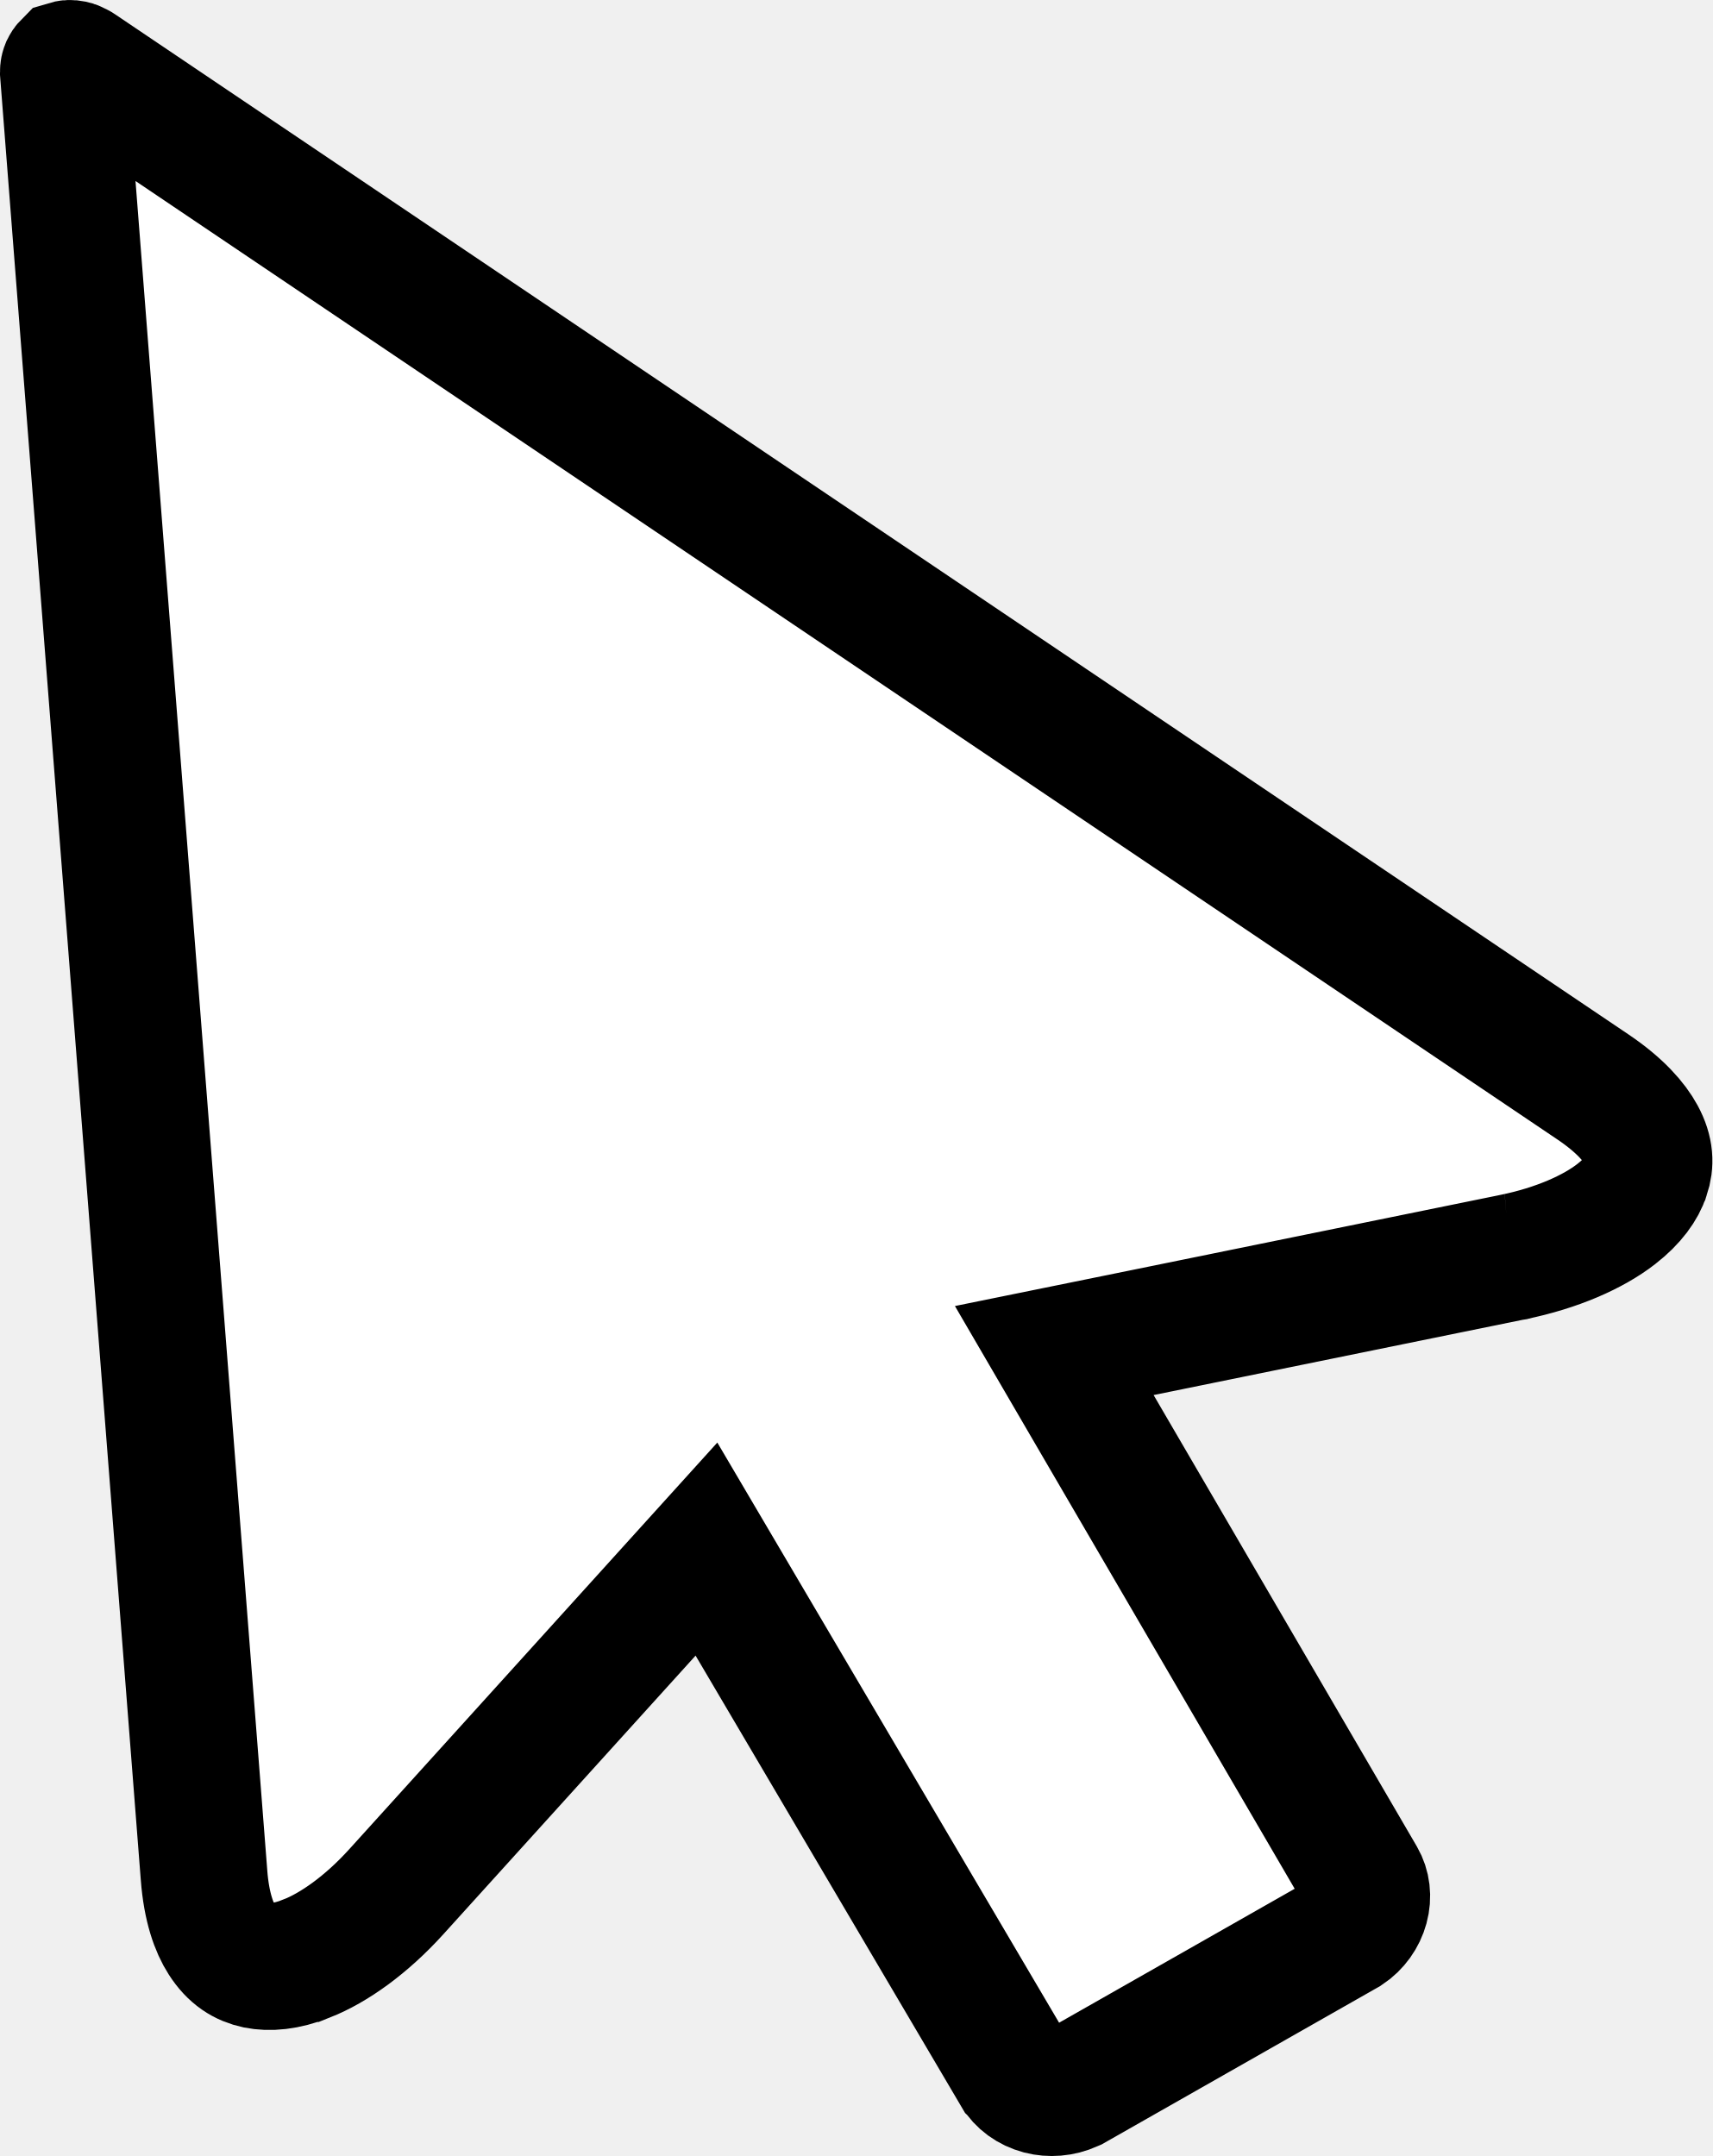
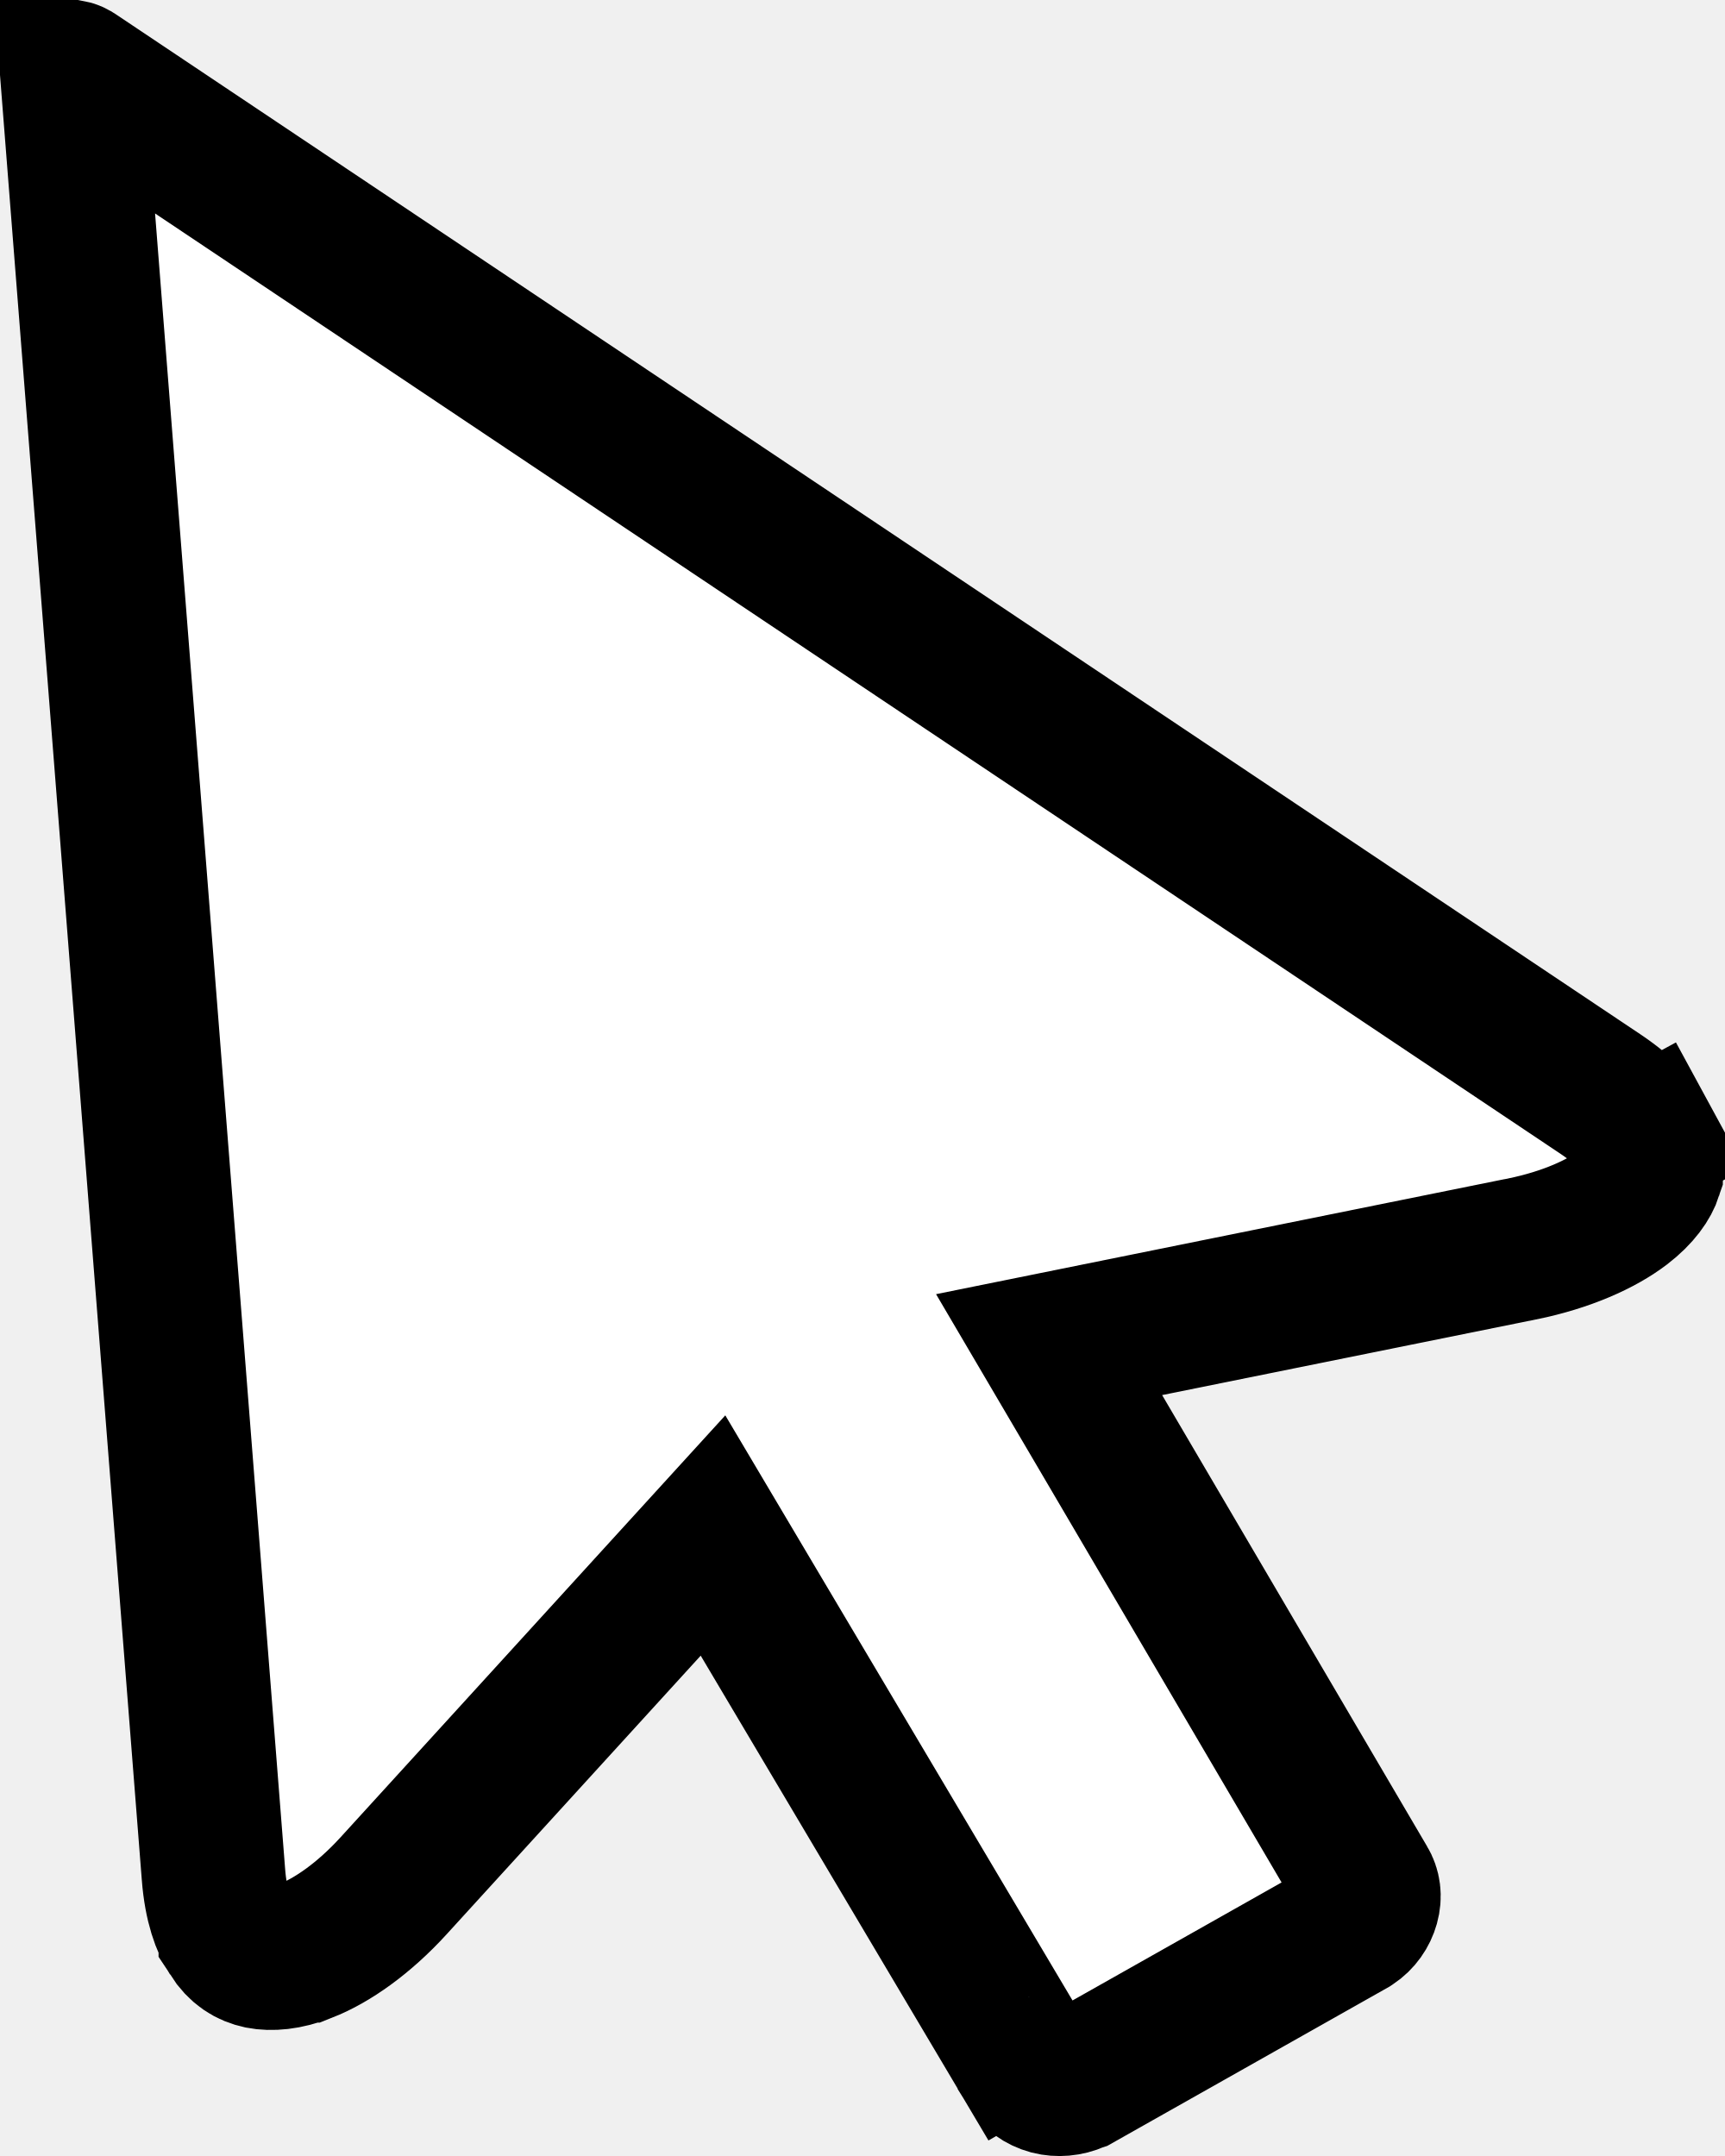
- <svg xmlns="http://www.w3.org/2000/svg" width="27" height="34" viewBox="0 0 27 34" fill="none">
-   <path d="M21.221 30.477L16.927 32.919L16.915 32.924L16.898 32.932C16.737 33.006 16.557 33.018 16.399 32.977C16.224 32.93 16.089 32.828 16.009 32.695C16.008 32.694 16.008 32.694 16.007 32.693L11.829 25.601L11.139 24.429L10.226 25.438L6.25 29.831C6.25 29.831 6.25 29.831 6.25 29.831C5.773 30.358 5.265 30.716 4.833 30.887L4.832 30.887C4.509 31.016 4.246 31.034 4.045 30.993C3.837 30.949 3.658 30.841 3.503 30.599L3.503 30.599C3.377 30.403 3.256 30.081 3.217 29.572L3.217 29.57L1 1.143L1 1.14C0.999 1.099 1.007 1.076 1.012 1.067L1.012 1.067L1.017 1.054C1.025 1.038 1.035 1.022 1.048 1.009C1.081 0.999 1.102 0.999 1.112 1.001L1.112 1.001L1.125 1.002C1.16 1.006 1.184 1.015 1.2 1.024L1.234 1.042L1.243 1.047L1.268 1.063L25.118 17.142C25.118 17.142 25.118 17.142 25.118 17.142C25.549 17.433 25.775 17.701 25.888 17.909C26.02 18.154 26.023 18.35 25.96 18.541L25.958 18.545C25.9 18.722 25.759 18.932 25.482 19.147C25.122 19.426 24.555 19.681 23.851 19.825C23.848 19.826 23.845 19.826 23.842 19.827C23.829 19.829 23.814 19.832 23.796 19.836L17.99 21.02L16.623 21.298L17.325 22.503L21.476 29.622C21.476 29.622 21.476 29.622 21.476 29.622C21.55 29.75 21.571 29.909 21.527 30.07C21.484 30.227 21.384 30.371 21.239 30.467L21.221 30.477ZM23.889 19.819L23.883 19.82C23.887 19.82 23.891 19.819 23.889 19.819Z" fill="white" stroke="black" stroke-width="2" />
+ <svg xmlns="http://www.w3.org/2000/svg" width="12" height="15" viewBox="0 0 12 15" fill="none">
+   <path d="M9.406 13.394L7.5 14.47L7.497 14.471L7.488 14.475C7.428 14.502 7.361 14.507 7.302 14.492C7.236 14.474 7.189 14.437 7.162 14.393C7.162 14.392 7.161 14.392 7.161 14.392L5.304 11.263L4.96 10.683L4.505 11.182L2.738 13.12C2.738 13.12 2.738 13.12 2.738 13.12C2.53 13.348 2.311 13.5 2.129 13.572L2.128 13.572C1.992 13.625 1.886 13.631 1.808 13.616C1.73 13.599 1.663 13.56 1.603 13.467L1.603 13.466C1.554 13.39 1.502 13.259 1.485 13.042L1.485 13.041L0.5 0.502C0.5 0.501 0.5 0.501 0.5 0.501C0.505 0.502 0.508 0.504 0.508 0.504L0.524 0.513L0.526 0.514L0.534 0.519L11.134 7.612C11.32 7.737 11.414 7.849 11.458 7.931L11.897 7.692L11.458 7.93C11.509 8.024 11.508 8.092 11.485 8.16L11.485 8.162C11.464 8.226 11.41 8.31 11.293 8.4C11.141 8.516 10.898 8.626 10.591 8.689C10.589 8.689 10.588 8.689 10.587 8.689C10.581 8.69 10.574 8.692 10.565 8.694L7.985 9.216L7.298 9.355L7.653 9.959L9.497 13.1C9.522 13.141 9.53 13.193 9.514 13.25C9.499 13.304 9.464 13.356 9.412 13.39L9.406 13.394Z" fill="white" stroke="black" />
</svg>
